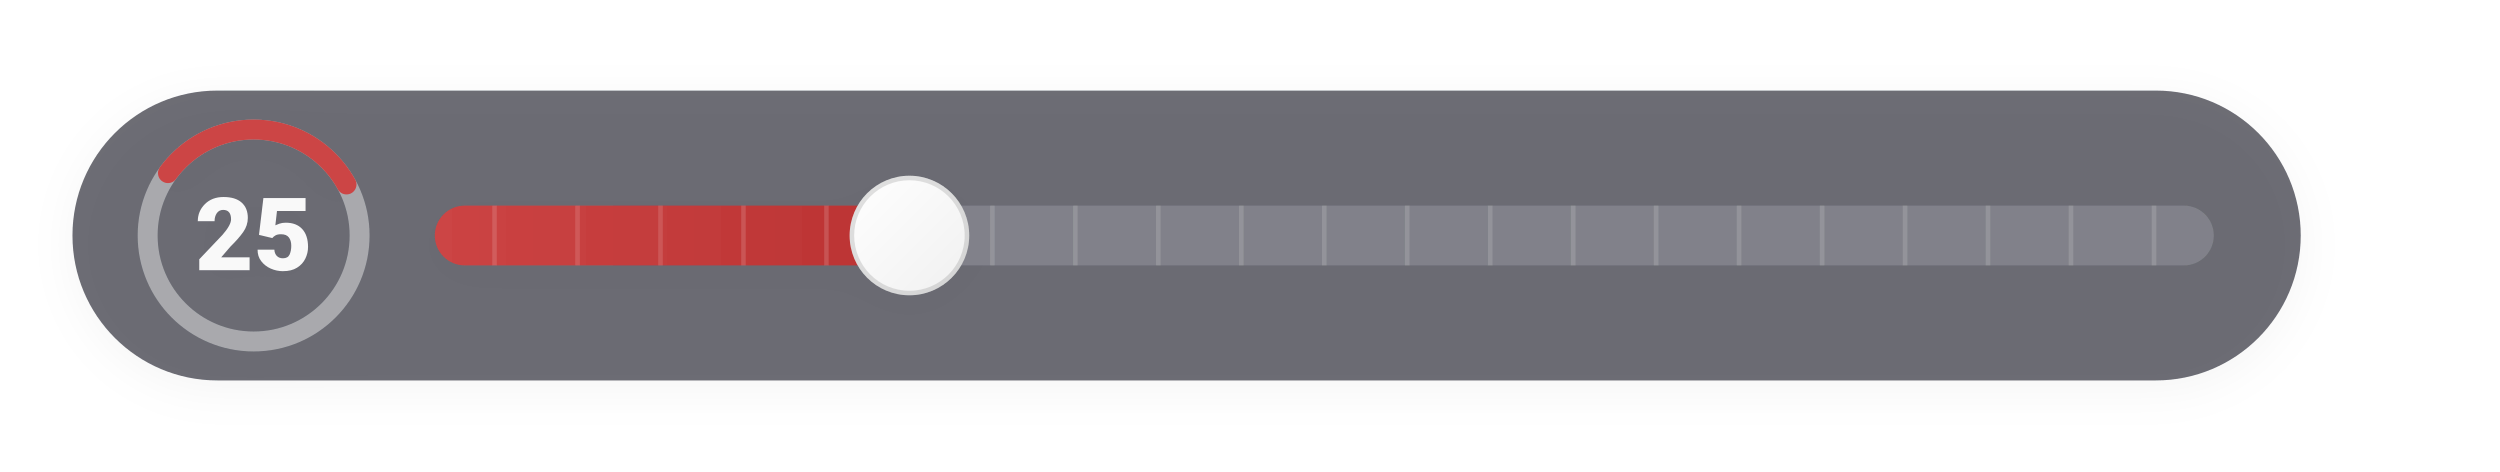
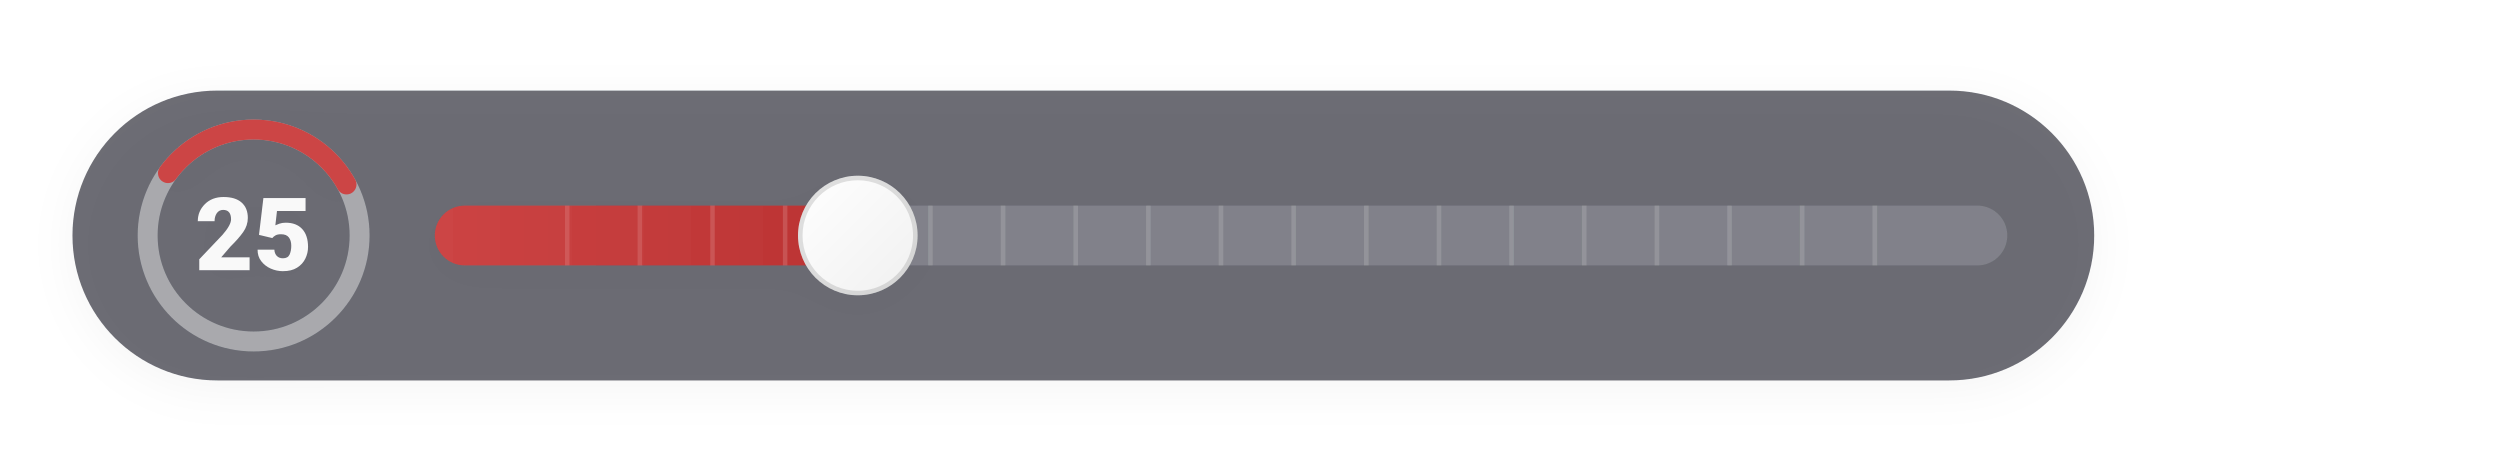
<svg xmlns="http://www.w3.org/2000/svg" width="552" height="104" viewBox="0 0 552 104" role="img" aria-labelledby="title desc">
  <defs>
    <filter id="drop" x="-8%" y="-40%" width="116%" height="180%">
      <feDropShadow dx="0" dy="2" stdDeviation="5" flood-color="#000" flood-opacity="0.06" />
    </filter>
    <linearGradient id="thumb" x1="0" x2="1" y1="0" y2="1">
      <stop offset="0" stop-color="#fff" />
      <stop offset="1" stop-color="#f0f0f0" />
    </linearGradient>
    <linearGradient id="track" x1="0" x2="1">
      <stop offset="0" stop-color="#cc4444" />
-       <stop offset="0.258" stop-color="#bb3333" />
-       <stop offset="0.267" stop-color="#cc5555" />
-       <stop offset="0.276" stop-color="rgba(255,255,255,0.16)" />
+       <stop offset="0.260" stop-color="#bb3333" />
+       <stop offset="0.269" stop-color="#cc5555" />
+       <stop offset="0.278" stop-color="rgba(255,255,255,0.16)" />
      <stop offset="1" stop-color="rgba(255,255,255,0.16)" />
    </linearGradient>
    <clipPath id="pill-clip">
-       <rect x="16" y="20" width="492" height="64" rx="32" />
+       <rect x="16" y="20" width="446.4" height="64" rx="32" />
    </clipPath>
  </defs>
  <g filter="url(#drop)">
    <g clip-path="url(#pill-clip)">
-       <rect x="16" y="20" width="492" height="64" rx="32" fill="rgba(42,43,55,0.68)" />
+       <rect x="16" y="20" width="446.4" height="64" rx="32" fill="rgba(42,43,55,0.68)" />
      <g transform="translate(24 20)">
        <circle cx="32" cy="32" r="23.4" fill="none" stroke="rgba(255,255,255,0.42)" stroke-width="4.4" transform="rotate(-90 32 32)" />
        <circle cx="32" cy="32" r="23.4" fill="none" stroke="#cc4444" stroke-width="4.4" stroke-dasharray="25 100" pathLength="100" transform="rotate(-90 32 32)" stroke-linecap="round" />
        <text x="32" y="32" fill="rgba(255,255,255,0.96)" font-family="YouTube Noto, Roboto, Arial, Helvetica, sans-serif" font-size="22.4" font-weight="800" font-variant-numeric="tabular-nums" text-anchor="middle" dominant-baseline="central" alignment-baseline="central" text-shadow="0 0 3px rgba(0,0,0,0.75)">25</text>
      </g>
      <g transform="translate(96 52)">
-         <rect x="0" y="-6.6" width="392.8" height="13.2" rx="6.6" fill="url(#track)" />
+         <rect x="0" y="-6.6" width="347.2" height="13.2" rx="6.6" fill="url(#track)" />
        <g opacity="0.55">
-           <path d="M13.2 -6.6v13.2M31.52 -6.6v13.2M49.84 -6.6v13.2M68.16 -6.6v13.2M86.48 -6.6v13.2M104.8 -6.6v13.2M123.12 -6.6v13.2M141.44 -6.6v13.2M159.76 -6.6v13.2M178.08 -6.6v13.2M196.4 -6.6v13.2M214.72 -6.6v13.2M233.04 -6.6v13.2M251.36 -6.6v13.2M269.68 -6.6v13.2M288 -6.6v13.2M306.32 -6.6v13.2M324.64 -6.6v13.2M342.96 -6.6v13.2M361.28 -6.6v13.2M379.6 -6.6v13.2" stroke="rgba(255,255,255,0.25)" stroke-width="1" />
+           <path d="M29.24 -6.6v13.2M45.28 -6.6v13.2M61.32 -6.6v13.2M77.36 -6.6v13.2M93.4 -6.6v13.2M109.44 -6.6v13.2M125.48 -6.6v13.2M141.52 -6.6v13.2M157.56 -6.6v13.2M173.6 -6.6v13.2M189.64 -6.6v13.2M205.68 -6.6v13.2M221.72 -6.6v13.2M237.76 -6.6v13.2M253.8 -6.6v13.2M269.84 -6.6v13.2M285.88 -6.6v13.2M301.92 -6.6v13.2M317.96 -6.6v13.2" stroke="rgba(255,255,255,0.25)" stroke-width="1" />
        </g>
-         <circle cx="104.8" cy="0" r="13.2" fill="url(#thumb)" />
-         <circle cx="104.8" cy="0" r="12.7" fill="none" stroke="rgba(0,0,0,0.12)" />
+         <circle cx="93.4" cy="0" r="13.2" fill="url(#thumb)" />
+         <circle cx="93.4" cy="0" r="12.7" fill="none" stroke="rgba(0,0,0,0.12)" />
      </g>
    </g>
  </g>
</svg>
